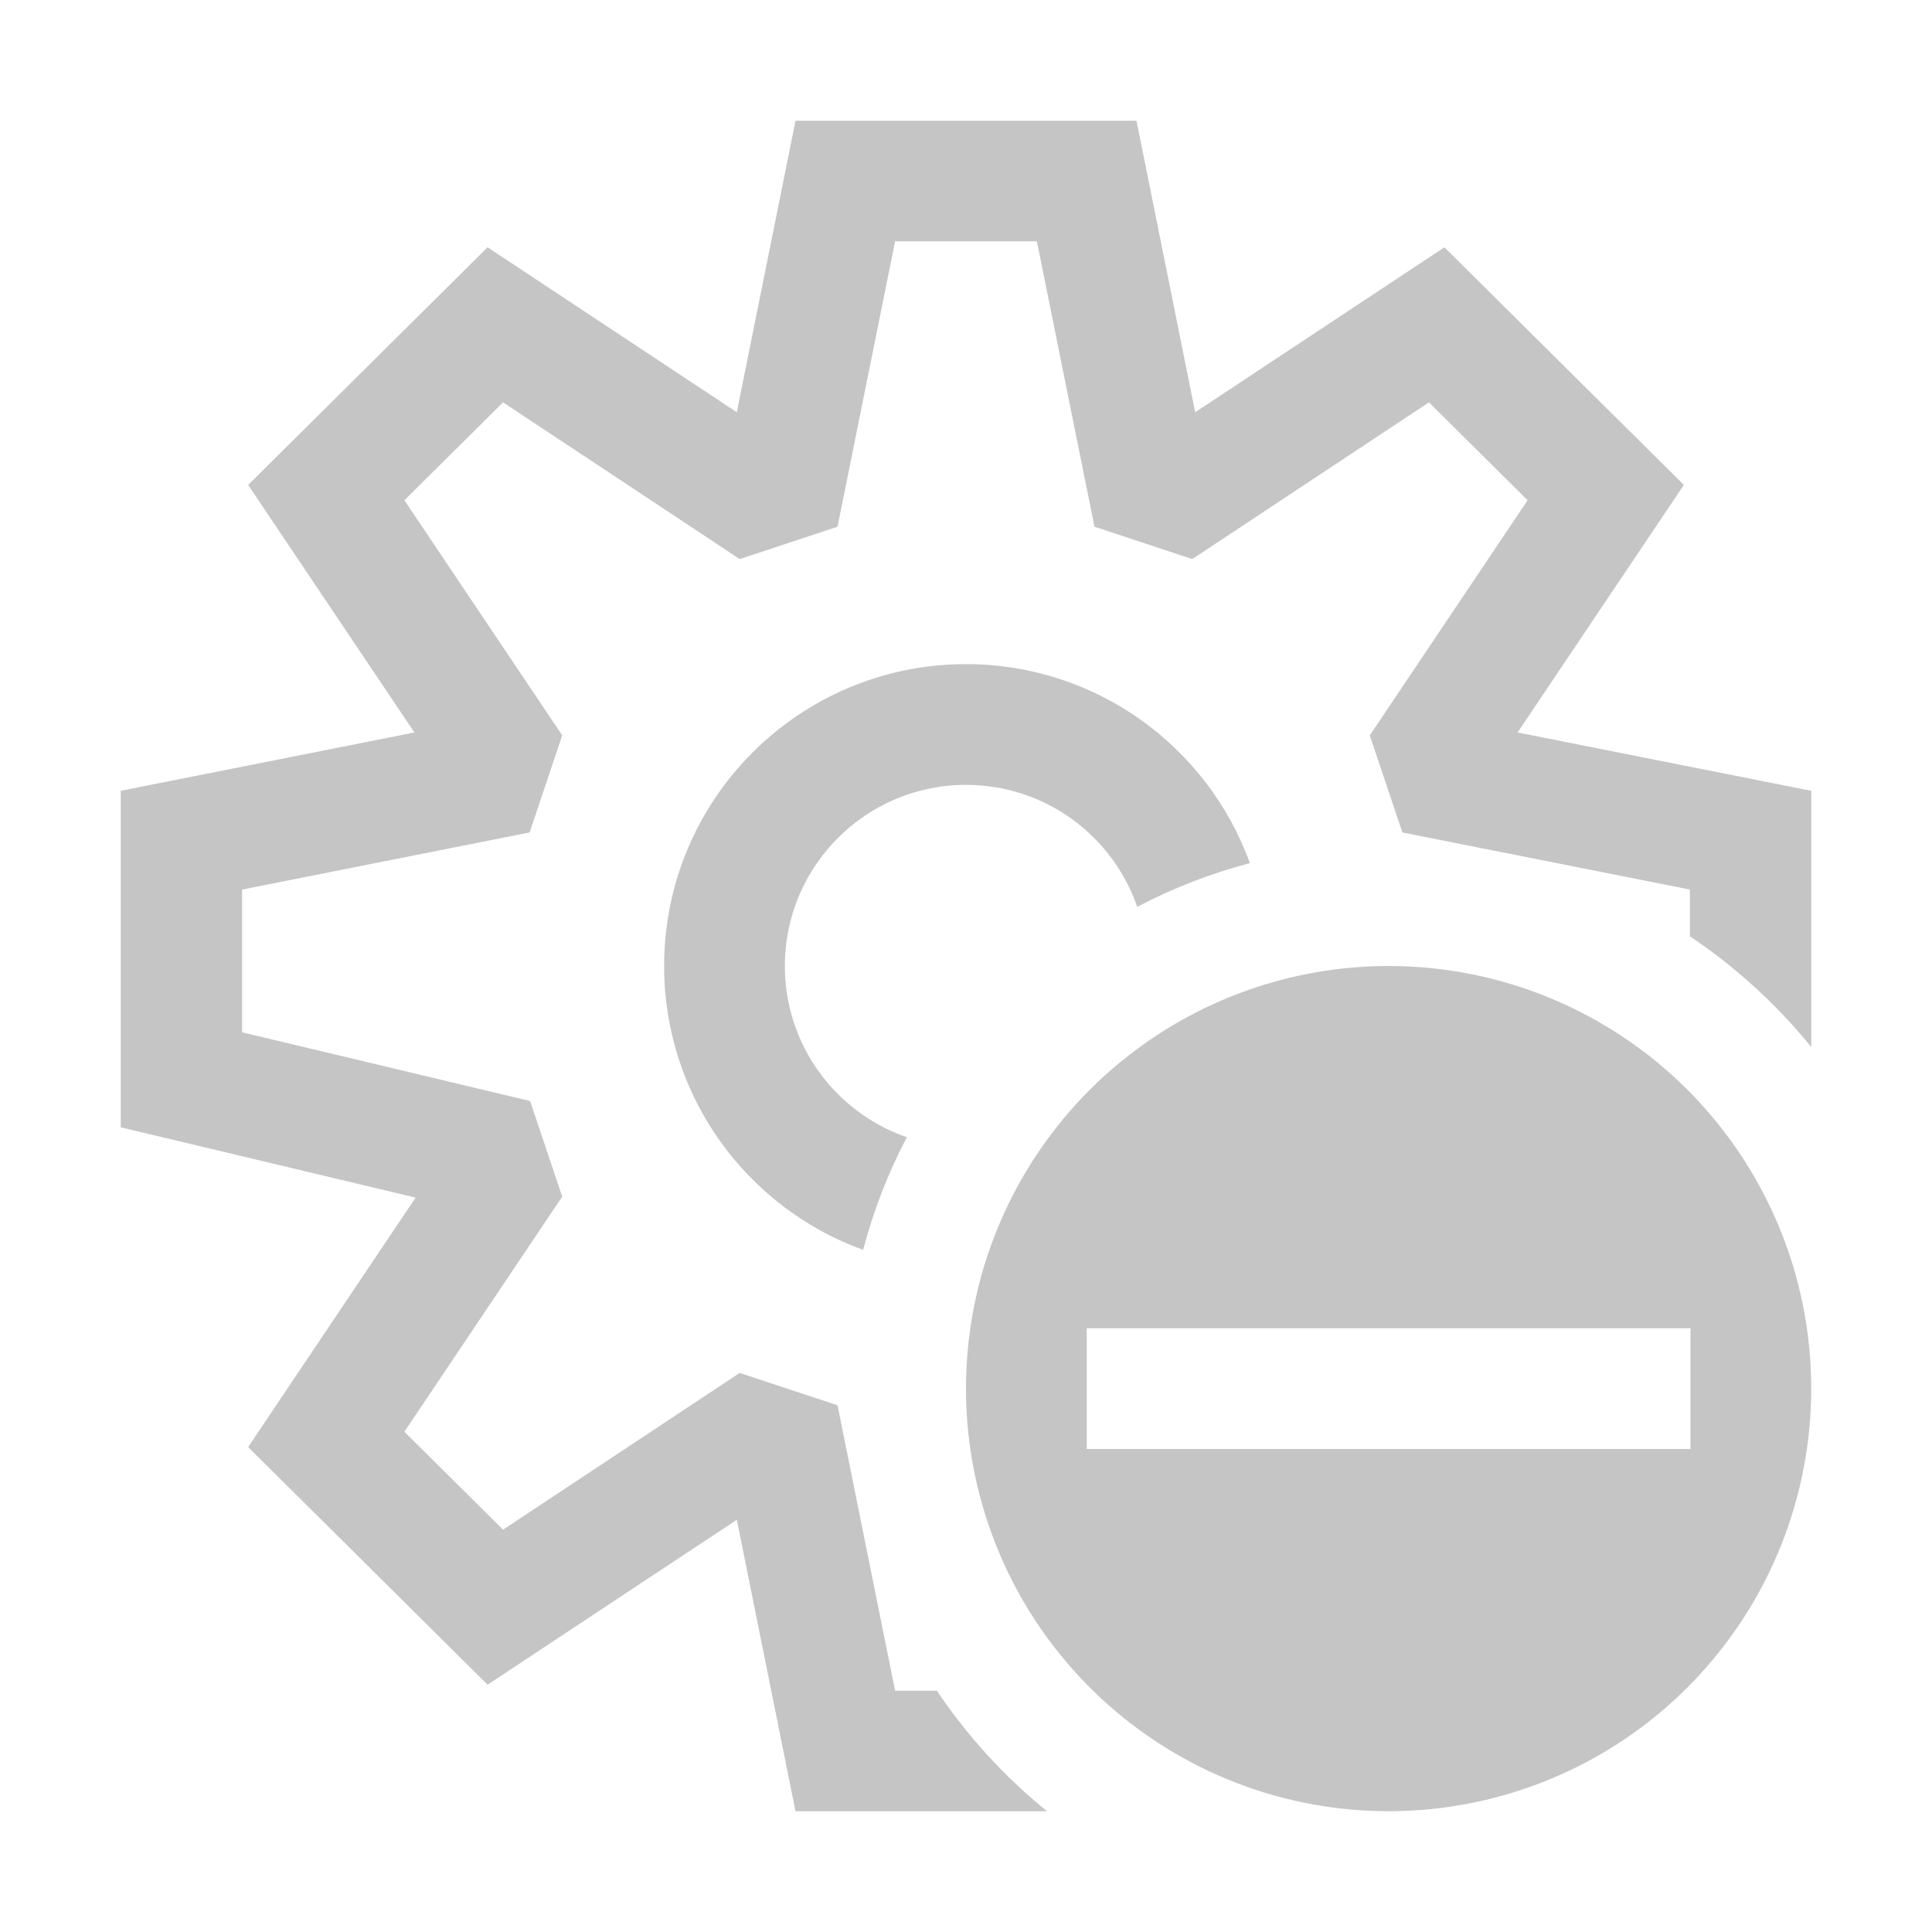
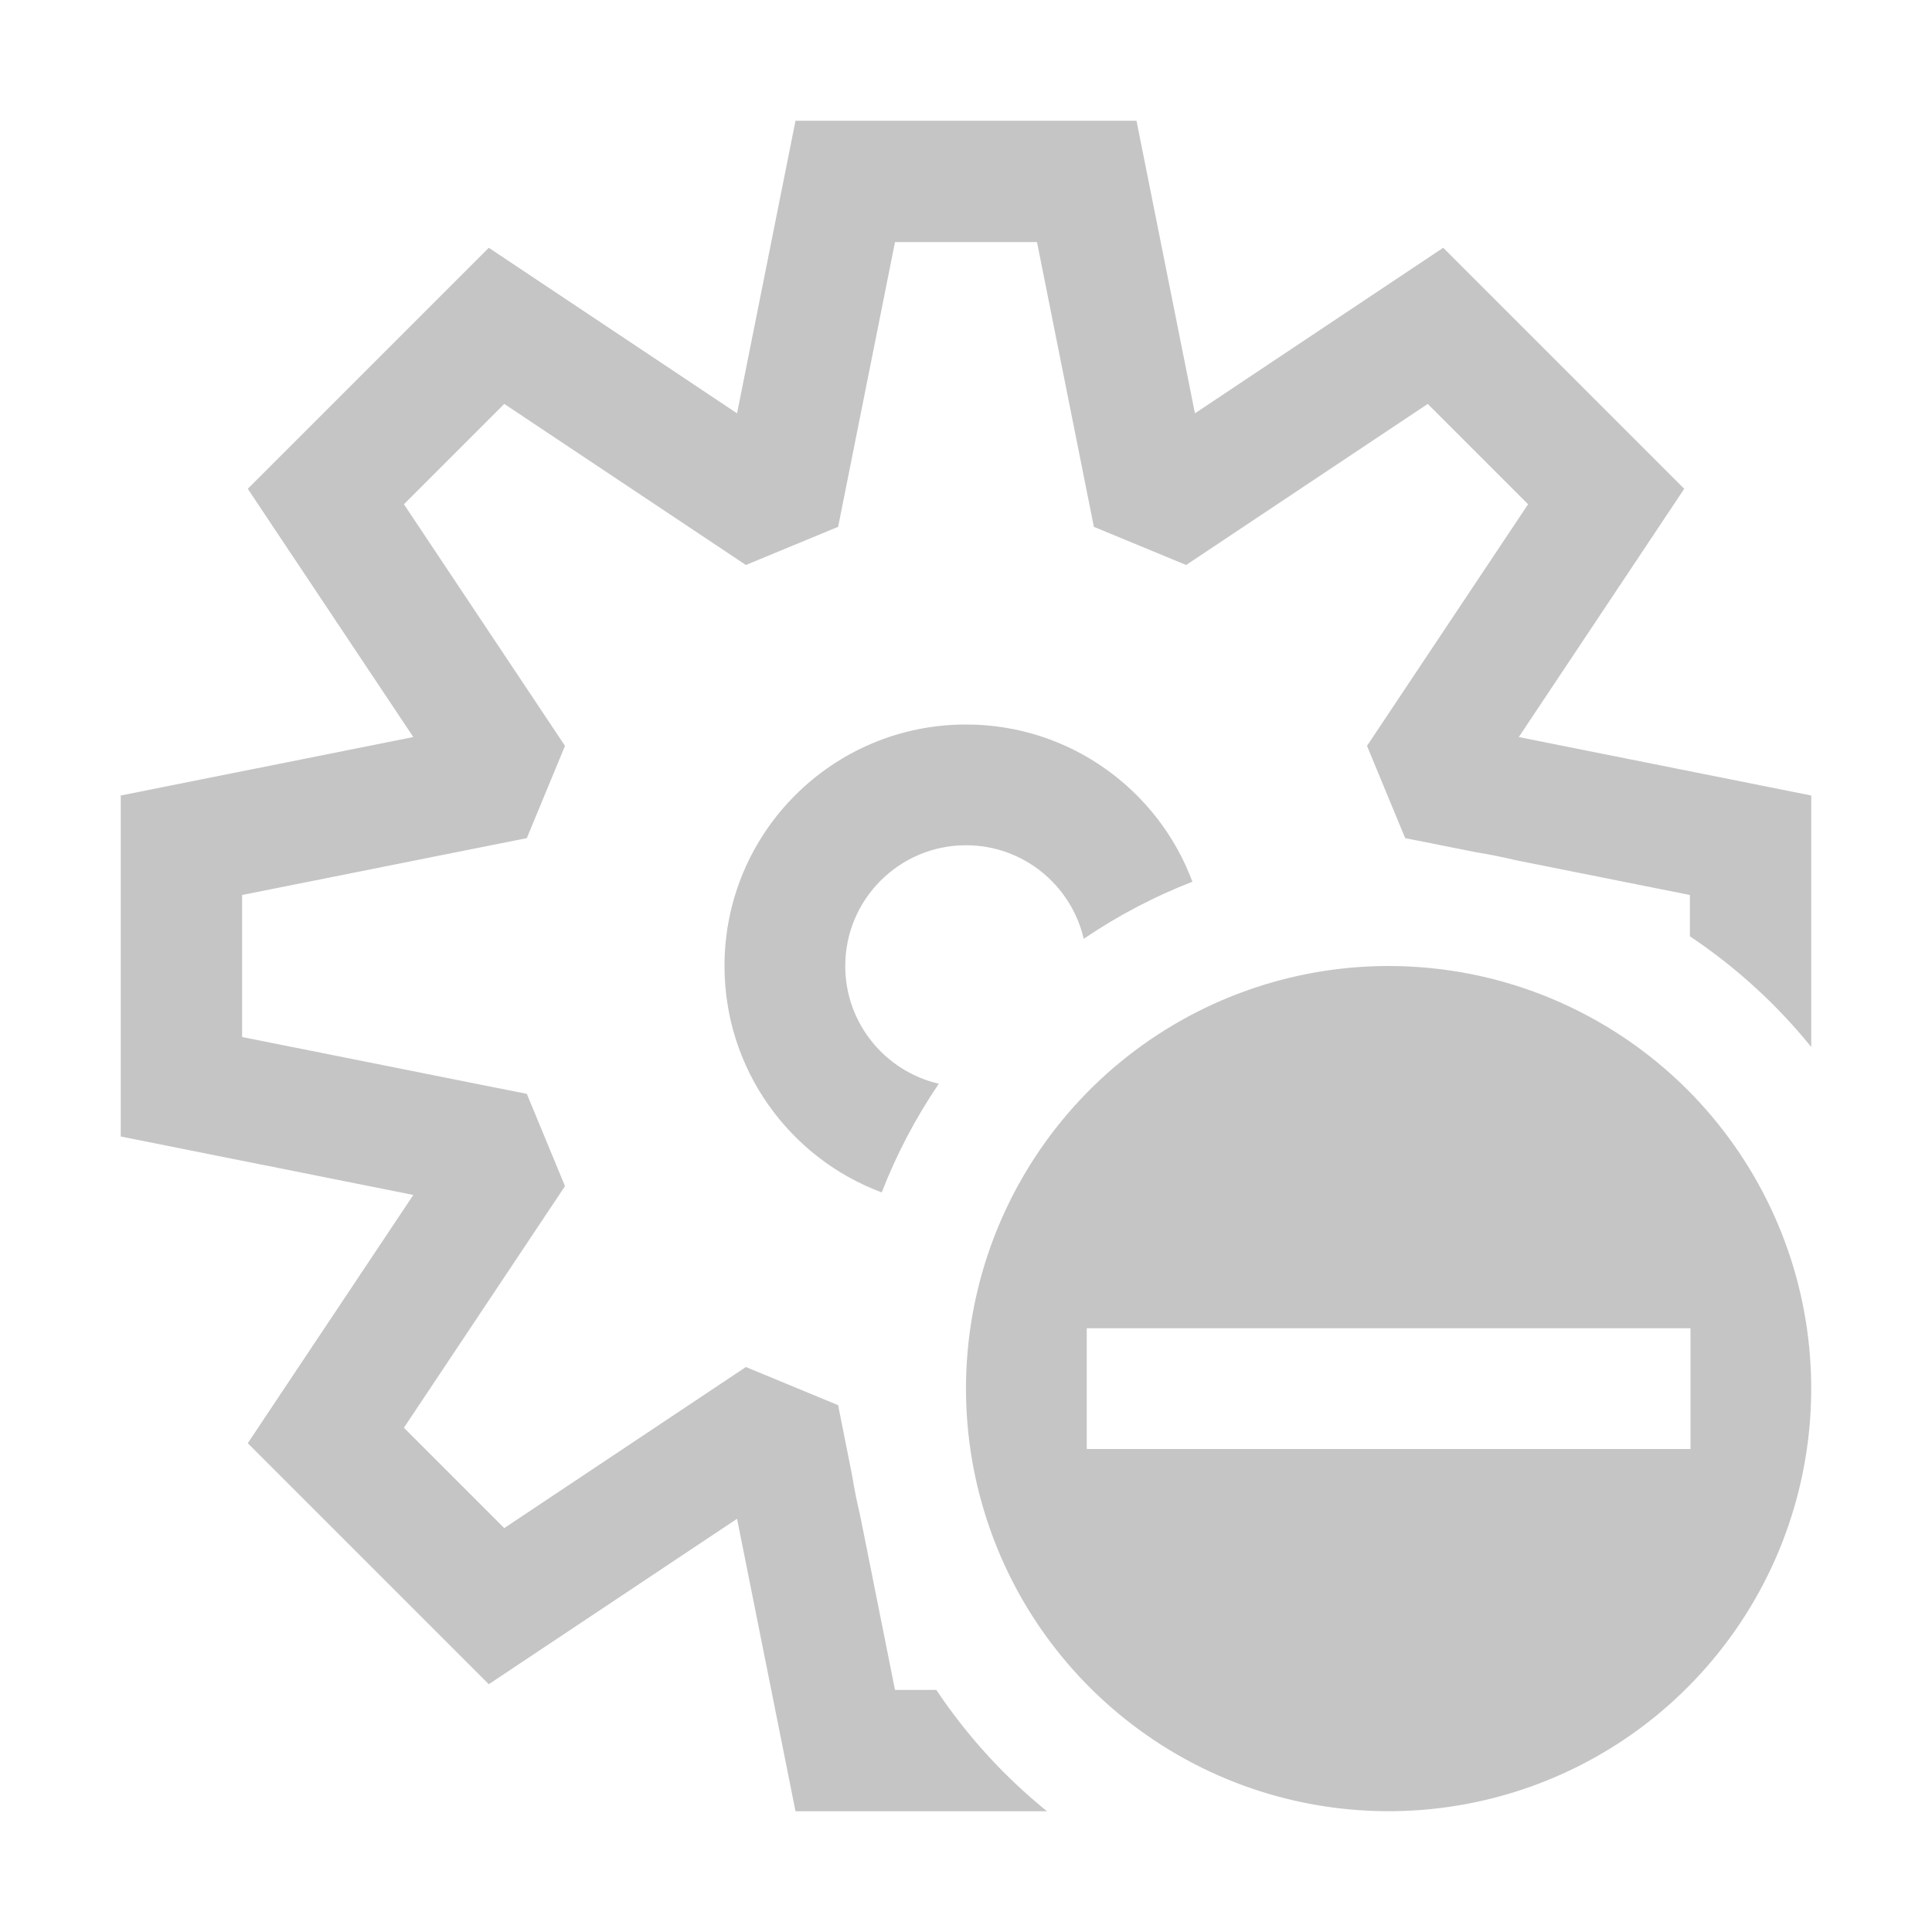
<svg xmlns="http://www.w3.org/2000/svg" width="16" height="16" viewBox="0 0 16 16" fill="none">
-   <path fill-rule="evenodd" clip-rule="evenodd" d="M6.588 1L6.102 3.414L4.038 2.048L2.055 4.016L3.432 6.066L1 6.549V9.336L3.442 9.918L2.055 11.984L4.038 13.952L6.102 12.586L6.588 15H8.671C8.32 14.715 8.012 14.379 7.759 14.002H7.413L6.936 11.638L6.126 11.37L4.166 12.668L3.349 11.857L4.656 9.91L4.39 9.118L2.005 8.549V7.367L4.386 6.894L4.656 6.09L3.349 4.143L4.166 3.332L6.126 4.63L6.936 4.362L7.413 1.998H8.587L9.064 4.362L9.874 4.63L11.834 3.332L12.651 4.143L11.344 6.09L11.614 6.894L13.995 7.367V7.754C14.374 8.008 14.713 8.317 15 8.671V6.549L12.568 6.066L13.945 4.016L11.962 2.048L9.898 3.414L9.412 1H6.588ZM8 5.5C9.082 5.5 10.003 6.187 10.351 7.148C10.024 7.234 9.711 7.356 9.418 7.51C9.215 6.922 8.657 6.5 8 6.5C7.172 6.5 6.5 7.172 6.5 8C6.5 8.657 6.922 9.215 7.51 9.418C7.356 9.711 7.234 10.024 7.148 10.351C6.187 10.003 5.5 9.082 5.5 8C5.5 6.619 6.619 5.5 8 5.5ZM9.279 8.795C9.905 8.281 10.69 8 11.5 8C11.959 8 12.415 8.09 12.839 8.266C13.264 8.442 13.65 8.7 13.975 9.025C14.547 9.598 14.904 10.351 14.983 11.157C15.062 11.963 14.86 12.771 14.41 13.444C13.96 14.118 13.291 14.614 12.516 14.849C11.741 15.084 10.909 15.043 10.161 14.734C9.413 14.424 8.795 13.864 8.413 13.15C8.032 12.436 7.909 11.612 8.067 10.817C8.225 10.023 8.654 9.308 9.279 8.795ZM9 11V12H14V11H9Z" fill="#C5C5C5" />
+   <path fill-rule="evenodd" clip-rule="evenodd" d="M9.412 1L6.588 1L6.104 3.423L4.048 2.052L2.052 4.048L3.423 6.104L1 6.588V9.412L3.423 9.896L2.052 11.952L4.048 13.948L6.104 12.578L6.588 15H8.671C8.317 14.714 8.008 14.375 7.754 13.995H7.412L7.124 12.554C7.098 12.444 7.075 12.332 7.057 12.22L6.941 11.637L6.177 11.321L4.176 12.655L3.345 11.824L4.679 9.823L4.363 9.059L2.005 8.588V7.412L4.363 6.941L4.679 6.177L3.345 4.176L4.176 3.345L6.177 4.679L6.941 4.363L7.412 2.005L8.588 2.005L9.059 4.363L9.823 4.679L11.824 3.345L12.655 4.176L11.321 6.177L11.637 6.941L12.219 7.057C12.332 7.075 12.444 7.098 12.554 7.124L13.995 7.412V7.754C14.375 8.008 14.714 8.317 15 8.671V6.588L12.578 6.104L13.948 4.048L11.952 2.052L9.896 3.423L9.412 1ZM8 6C8.859 6 9.592 6.542 9.875 7.302C9.556 7.426 9.254 7.585 8.975 7.775C8.872 7.331 8.475 7 8 7C7.448 7 7 7.448 7 8C7 8.475 7.331 8.872 7.775 8.975C7.585 9.254 7.426 9.556 7.302 9.875C6.542 9.592 6 8.859 6 8C6 6.895 6.895 6 8 6ZM9.279 8.795C9.905 8.281 10.69 8 11.5 8C11.959 8 12.415 8.09 12.839 8.266C13.264 8.442 13.65 8.7 13.975 9.025C14.547 9.598 14.904 10.351 14.983 11.157C15.062 11.963 14.86 12.771 14.41 13.444C13.96 14.118 13.291 14.614 12.516 14.849C11.741 15.084 10.909 15.043 10.161 14.734C9.413 14.424 8.795 13.864 8.413 13.15C8.032 12.436 7.909 11.612 8.067 10.817C8.225 10.023 8.654 9.308 9.279 8.795ZM9 11V12H14V11H9Z" fill="#C5C5C5" />
</svg>
